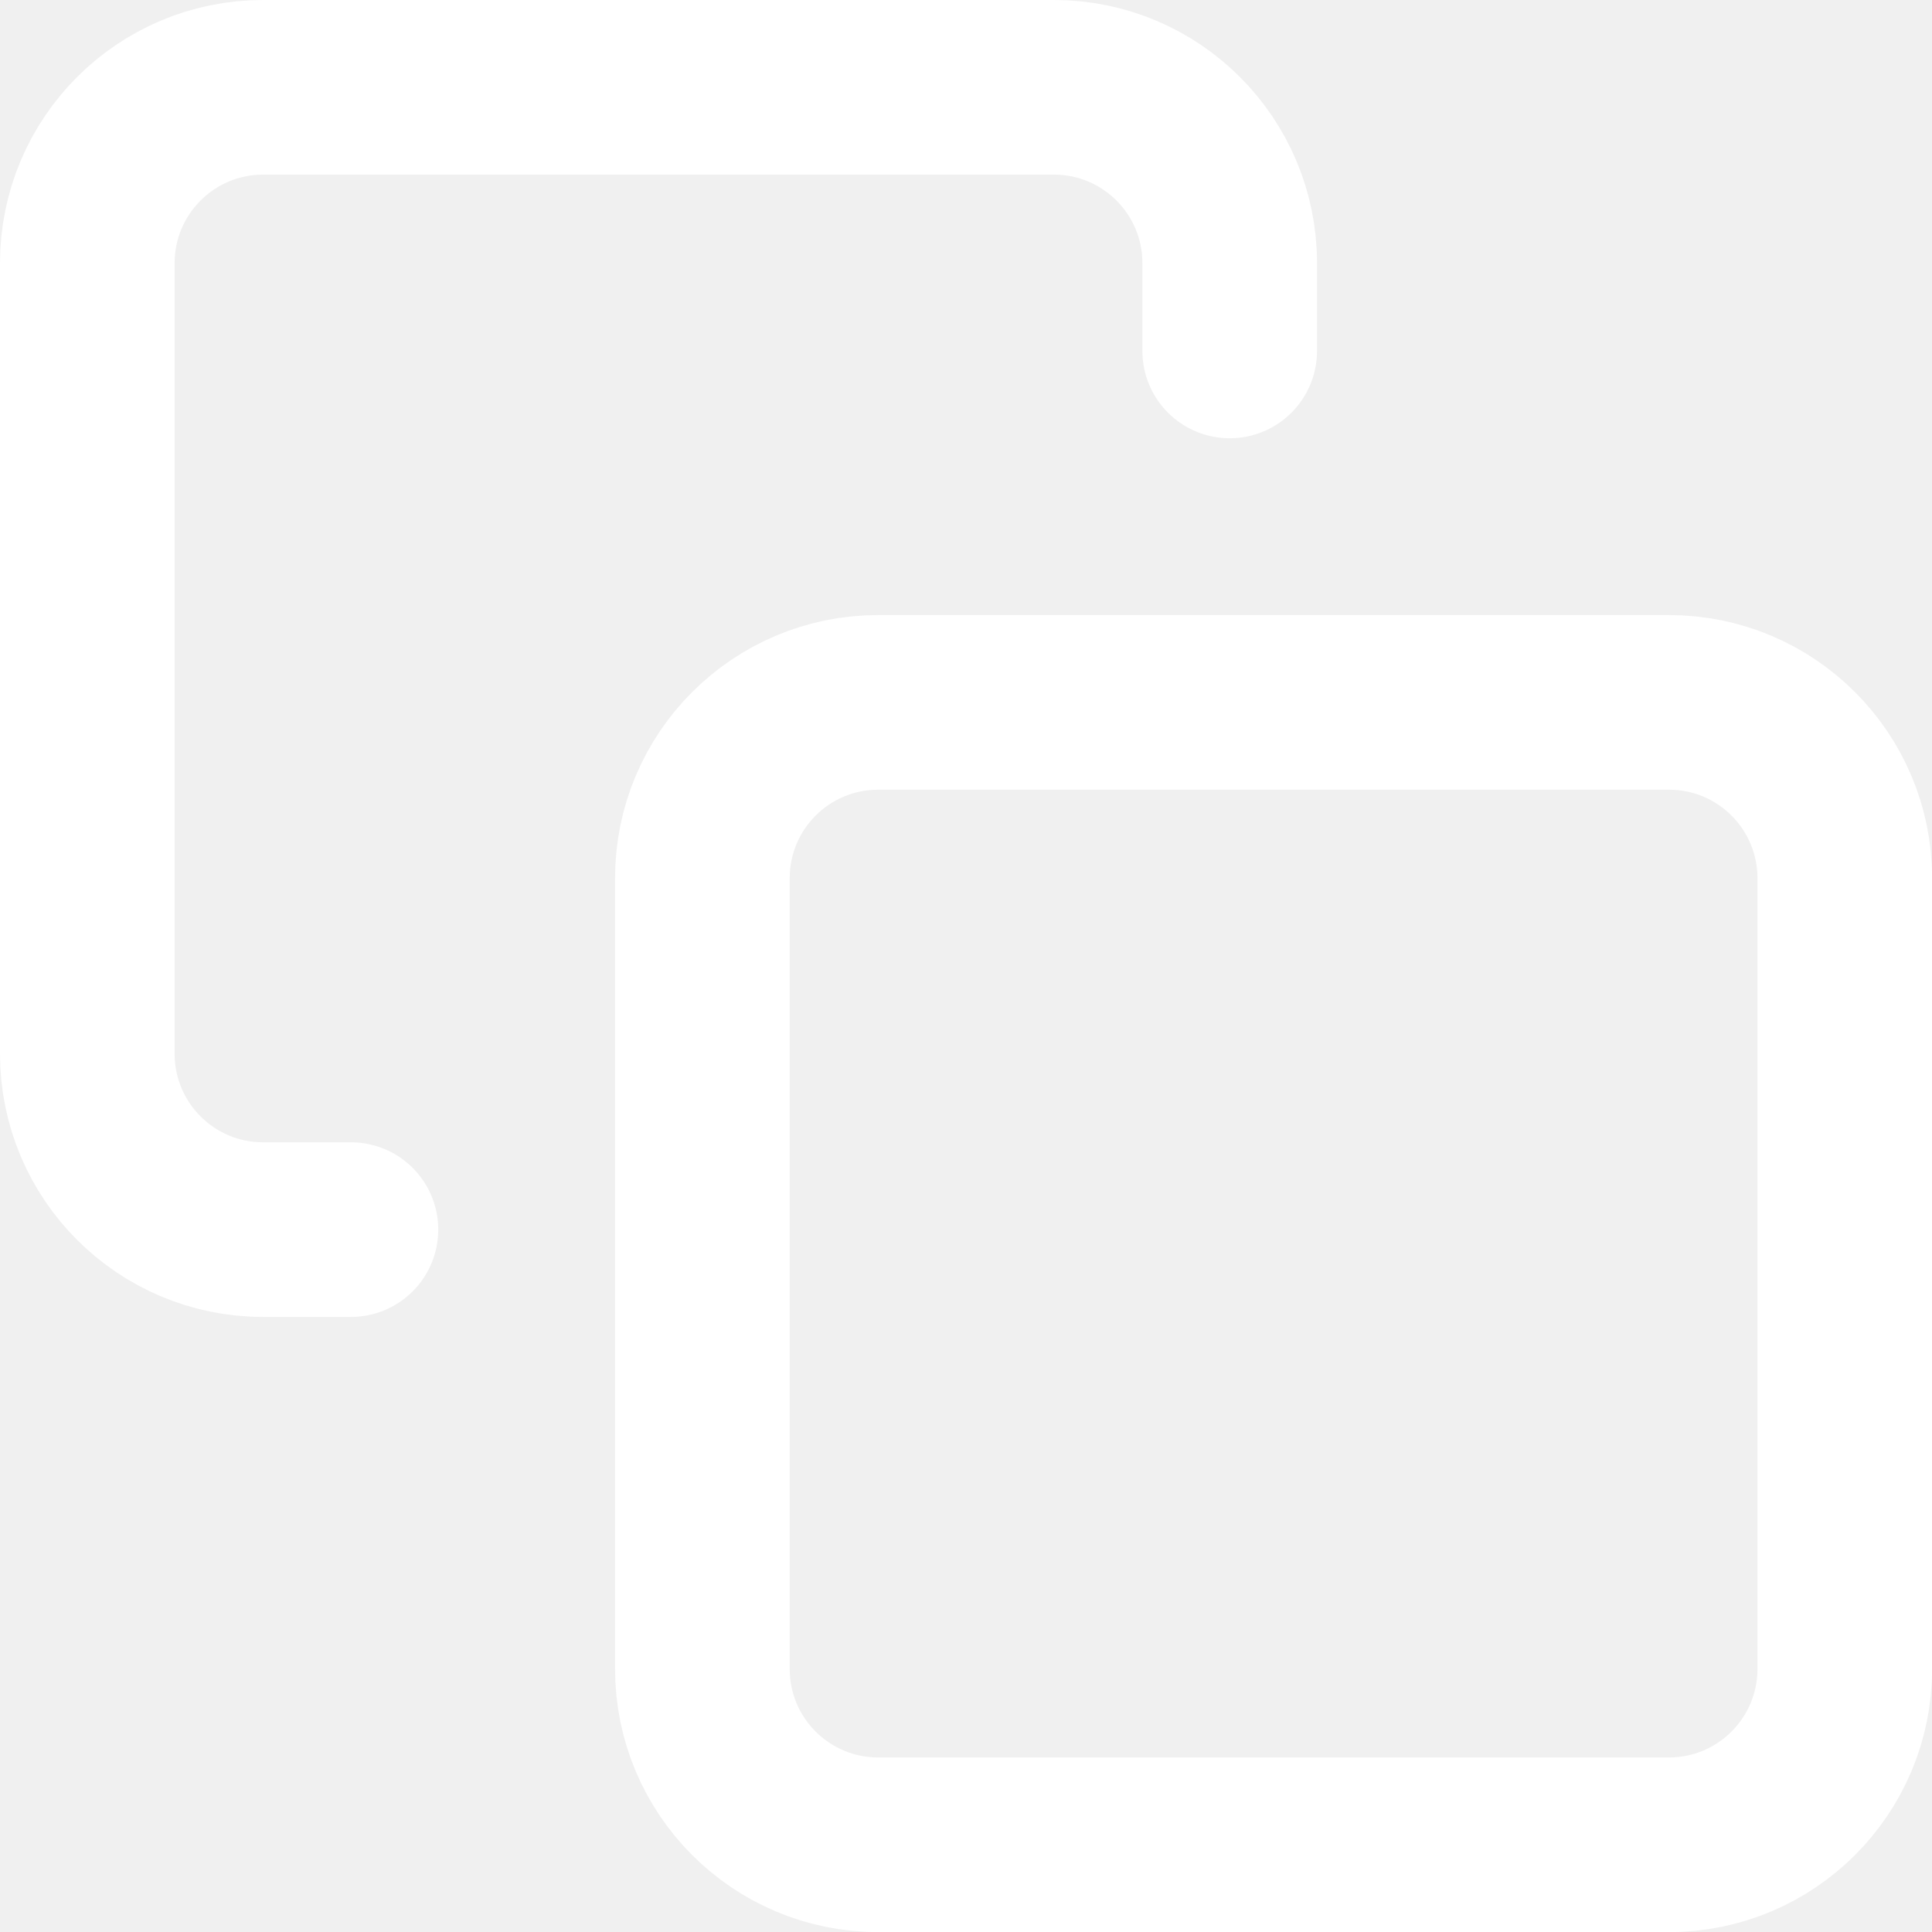
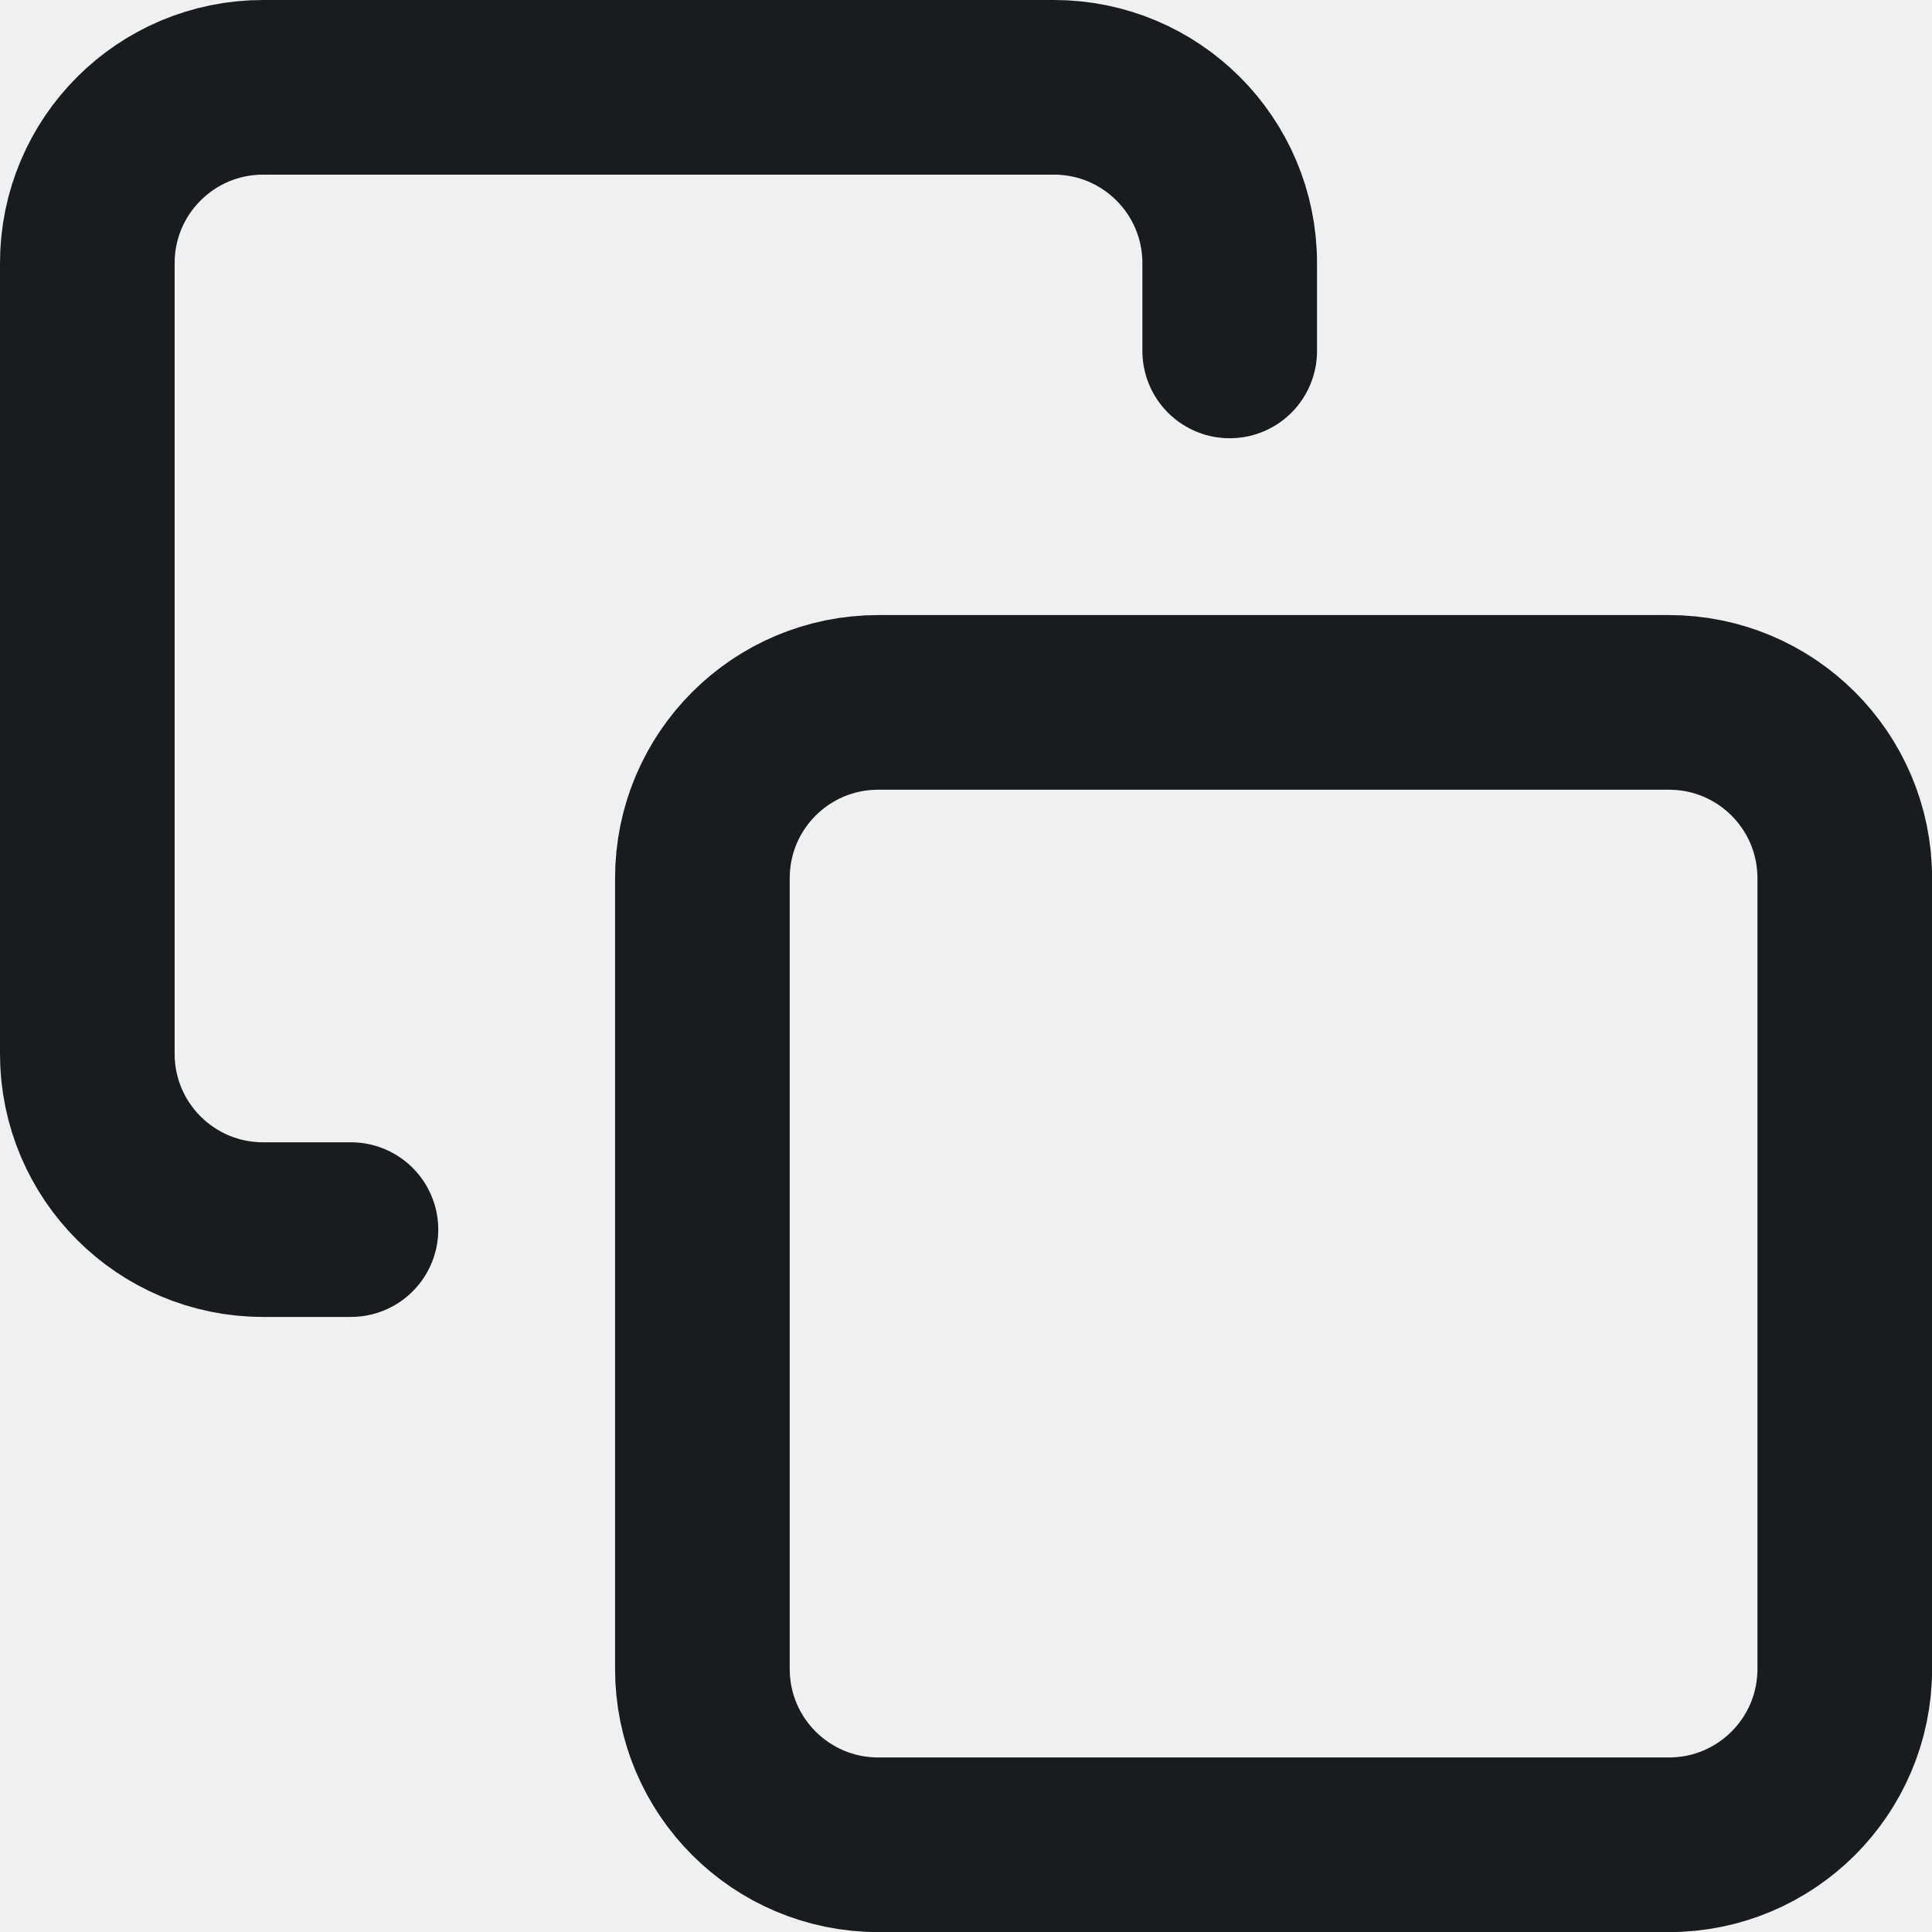
<svg xmlns="http://www.w3.org/2000/svg" width="22.126" height="22.126" viewBox="0 0 22.126 22.126">
  <g id="Icon_feather-copy" data-name="Icon feather-copy" transform="translate(-2 -2)">
-     <path id="Path_2527" data-name="Path 2527" d="M15.513,13.5H24.57a2.013,2.013,0,0,1,2.013,2.013V24.57a2.013,2.013,0,0,1-2.013,2.013H15.513A2.013,2.013,0,0,1,13.5,24.57V15.513A2.013,2.013,0,0,1,15.513,13.5Z" transform="translate(-3.456 -3.456)" fill="none" stroke="#fff" stroke-linecap="round" stroke-linejoin="round" stroke-width="2" />
-     <path id="Path_2528" data-name="Path 2528" d="M6.019,16.082H5.013A2.013,2.013,0,0,1,3,14.07V5.013A2.013,2.013,0,0,1,5.013,3H14.07a2.013,2.013,0,0,1,2.013,2.013V6.019" transform="translate(0 0)" fill="none" stroke="#fff" stroke-linecap="round" stroke-linejoin="round" stroke-width="2" />
+     <path id="Path_2527" data-name="Path 2527" d="M15.513,13.5H24.57a2.013,2.013,0,0,1,2.013,2.013V24.57a2.013,2.013,0,0,1-2.013,2.013H15.513A2.013,2.013,0,0,1,13.5,24.57V15.513A2.013,2.013,0,0,1,15.513,13.5Z" transform="translate(-3.456 -3.456)" fill="none" stroke="#191b1f" stroke-linecap="round" stroke-linejoin="round" stroke-width="2" />
+     <path id="Path_2528" data-name="Path 2528" d="M6.019,16.082H5.013A2.013,2.013,0,0,1,3,14.07V5.013A2.013,2.013,0,0,1,5.013,3H14.07a2.013,2.013,0,0,1,2.013,2.013V6.019" transform="translate(0 0)" fill="none" stroke="#191b1f" stroke-linecap="round" stroke-linejoin="round" stroke-width="2" />
  </g>
</svg>
